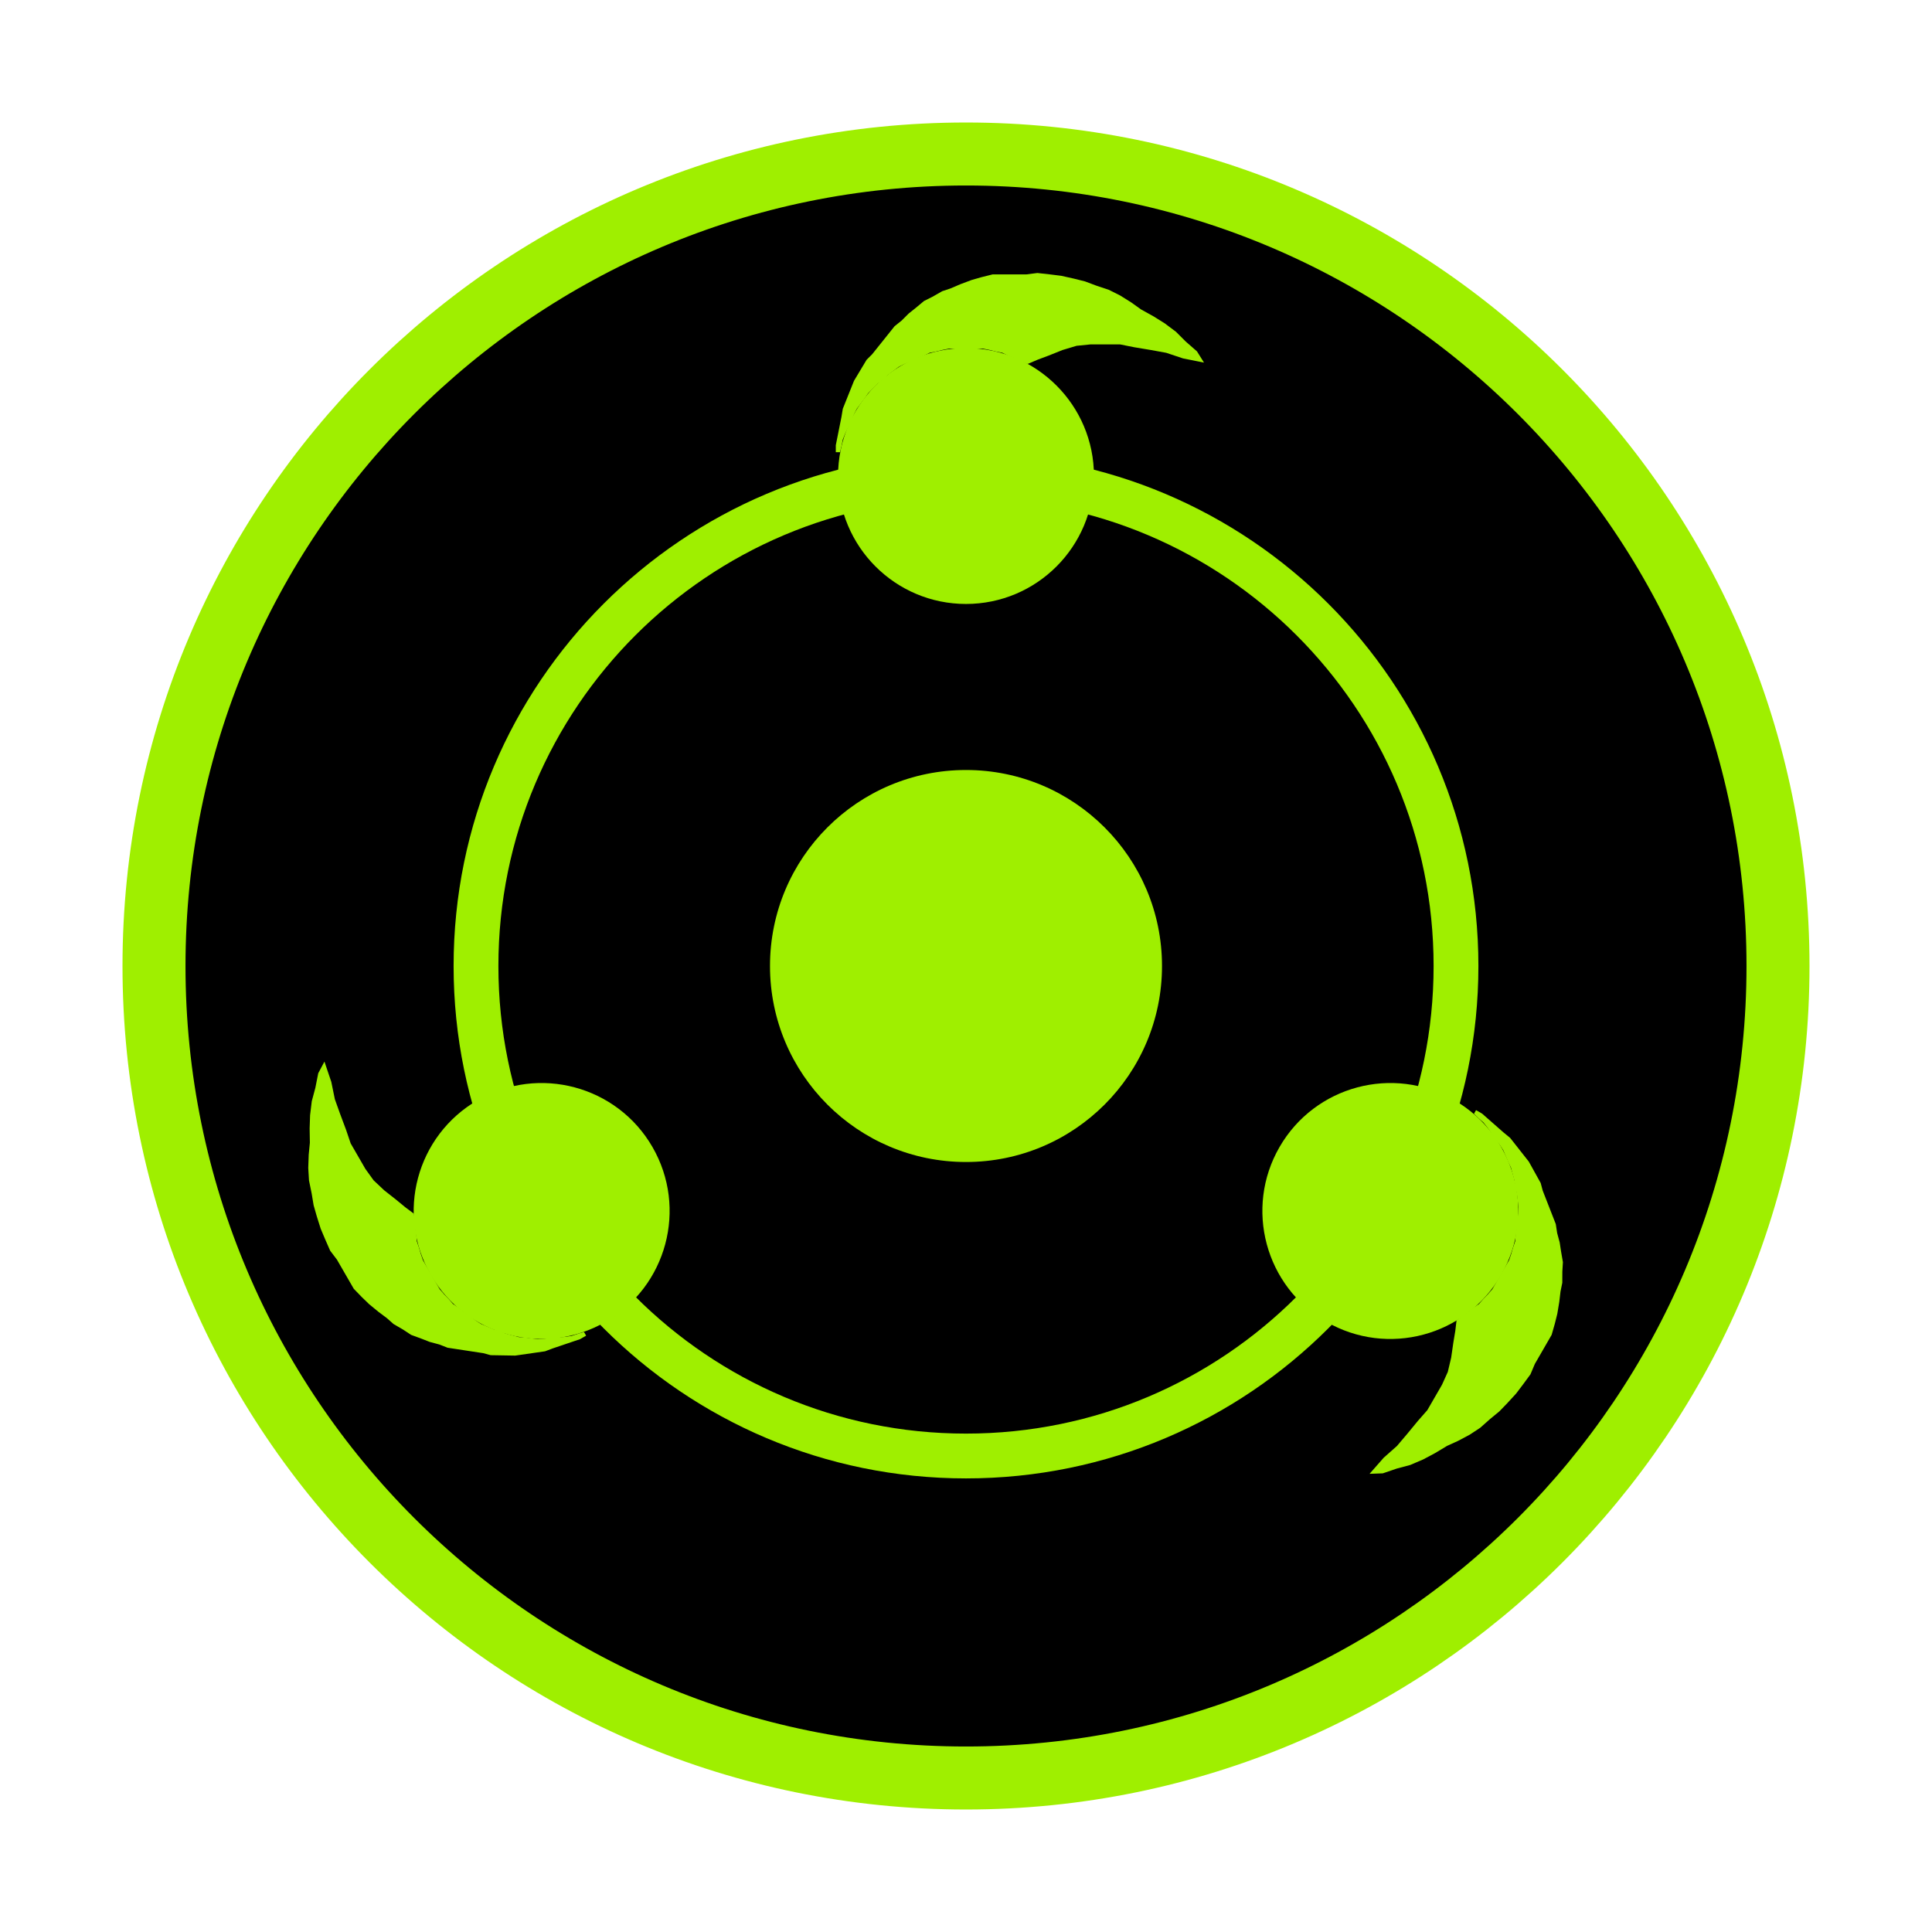
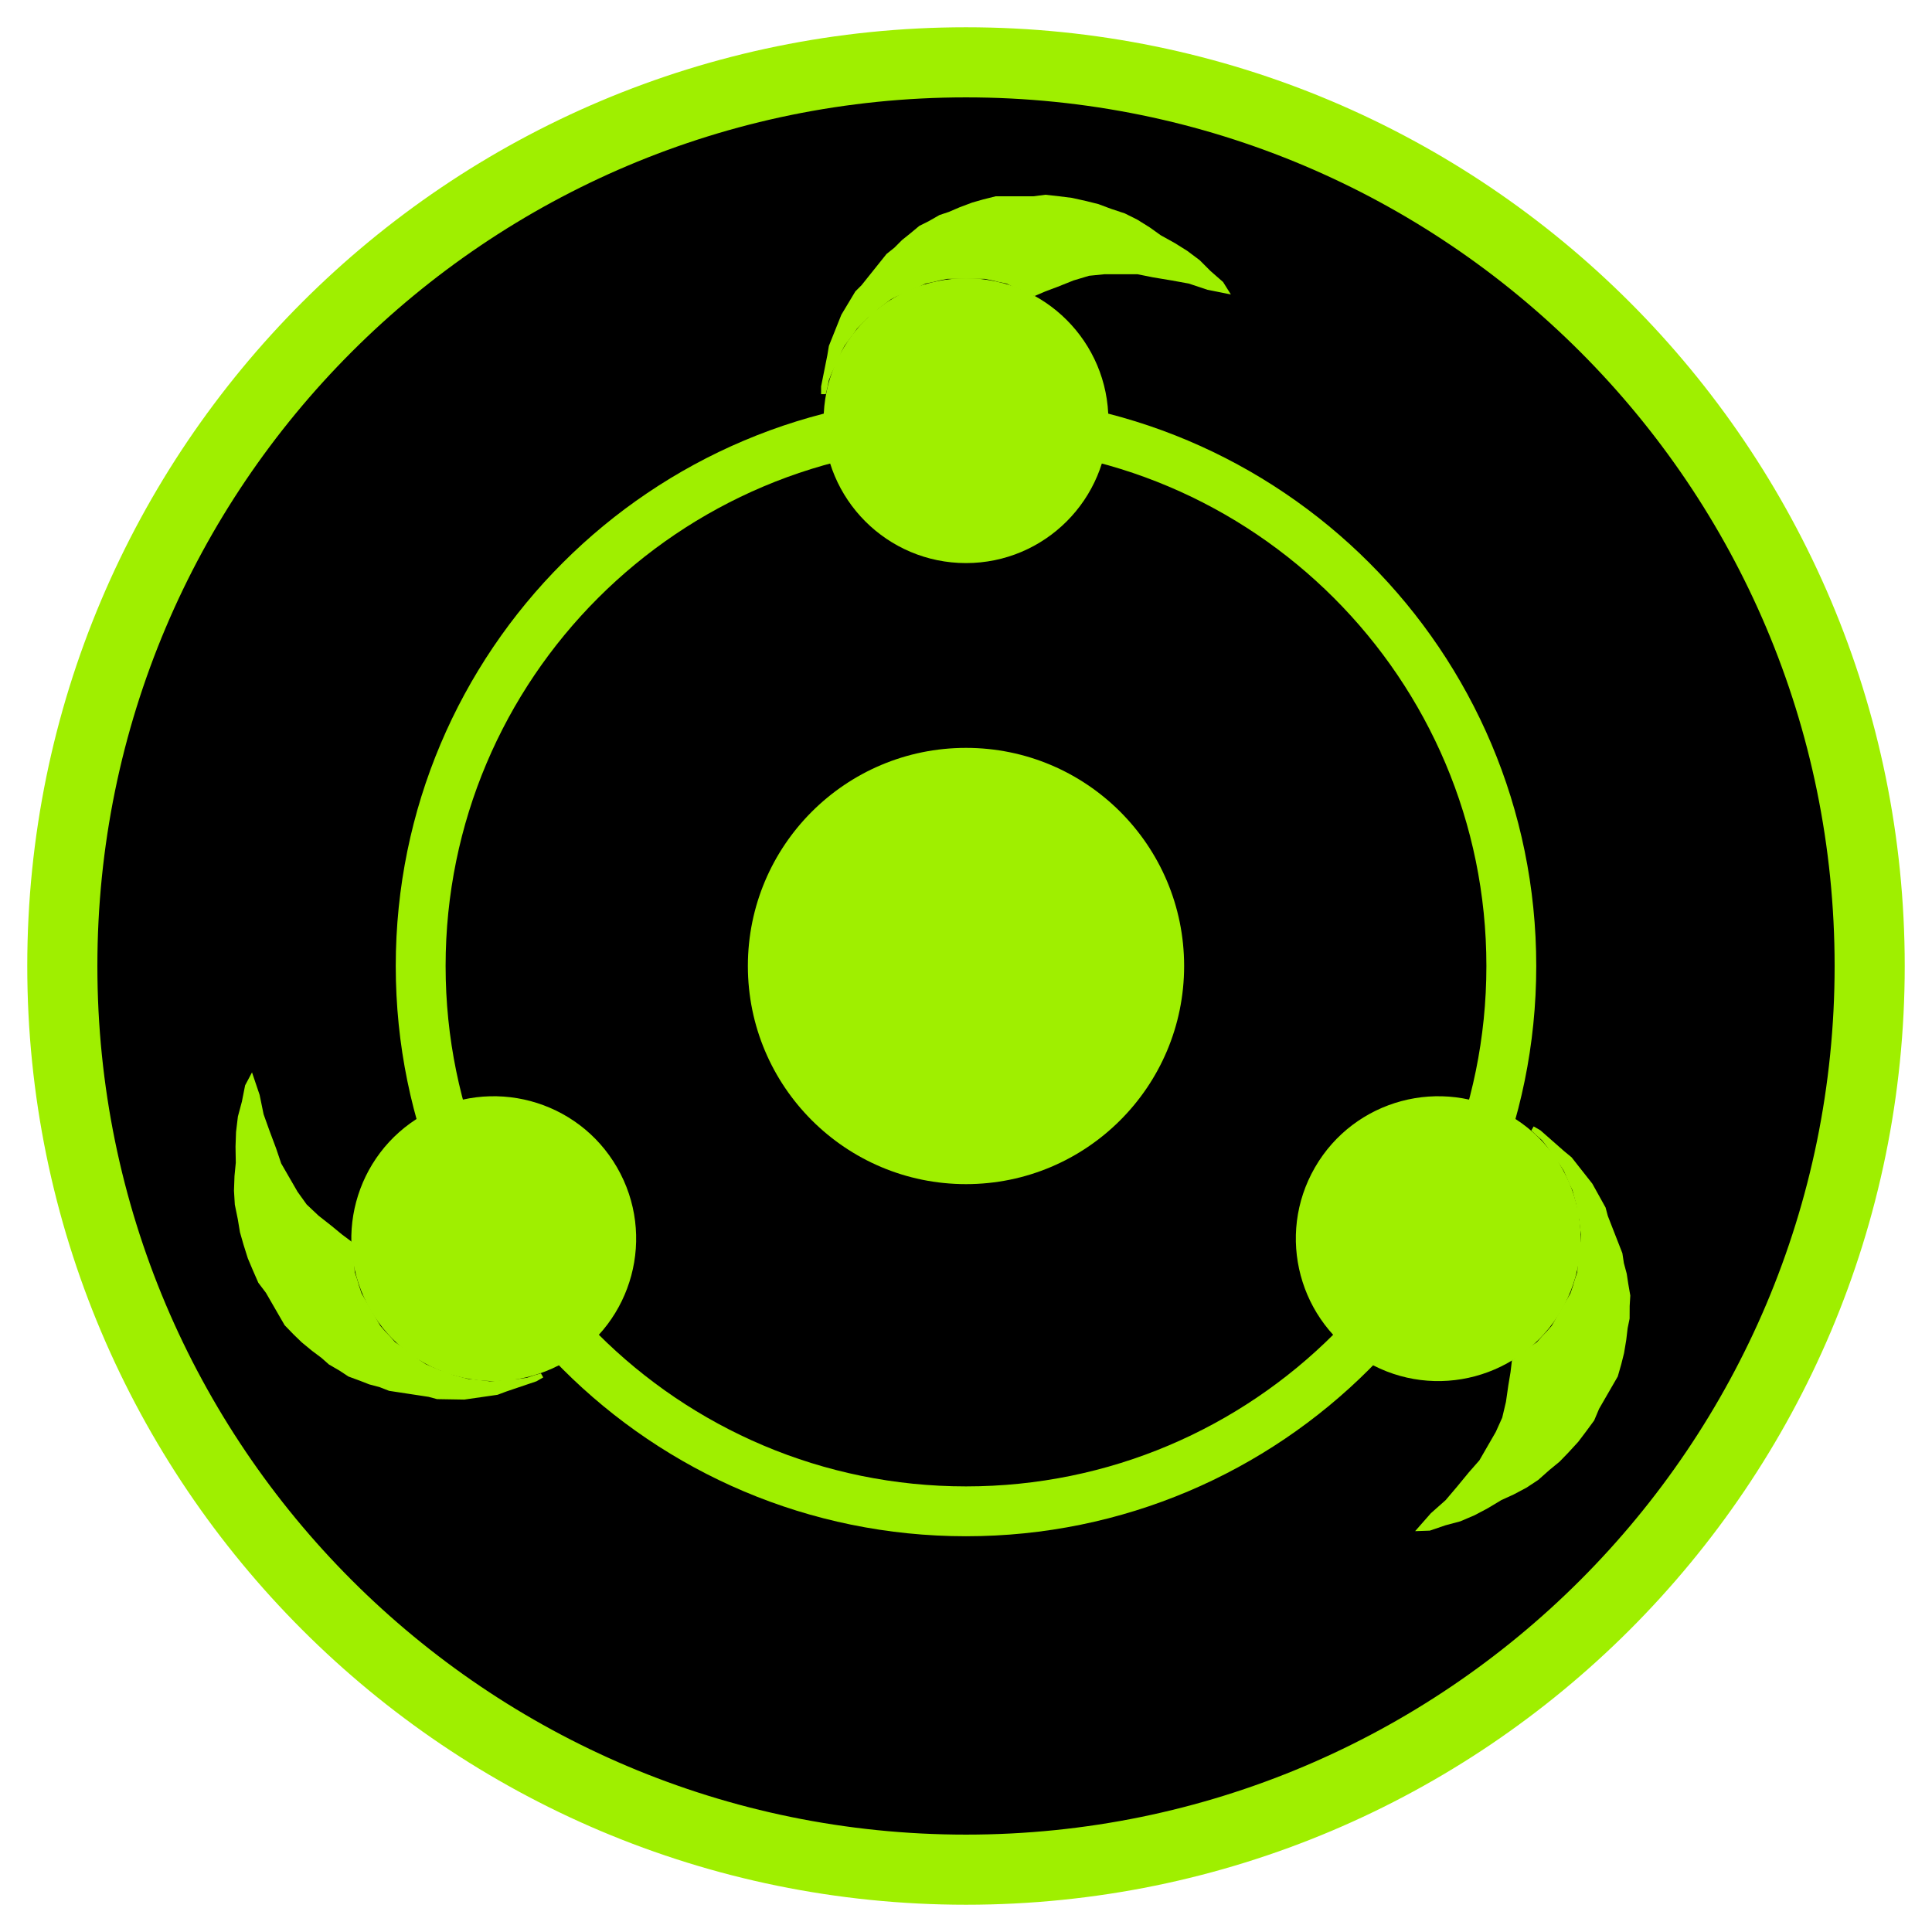
- <svg xmlns="http://www.w3.org/2000/svg" viewBox="-5 -5 138 138">
+ <svg xmlns="http://www.w3.org/2000/svg" viewBox="2 2 124 124">
  <circle cx="64" cy="64" r="58" fill="#000" stroke="#9fef00" stroke-width="4.5" />
  <circle cx="64" cy="64" r="35" fill="none" stroke="#9fef00" stroke-width="3.2" />
  <g id="t" fill="#9fef00">
    <circle cx="64" cy="29" r="9.14" />
    <path d="M54.7 27.3 54.7 26.8 54.8 26.3 54.9 25.8 55 25.3 55.1 24.8 55.2 24.2 55.4 23.7 55.6 23.2 55.8 22.7 56 22.2 56.3 21.7 56.6 21.2 56.9 20.7 57.3 20.3 57.7 19.8 58.1 19.3 58.5 18.8 58.9 18.3 59.4 17.9 59.9 17.4 60.4 17 61 16.5 61.6 16.2 62.3 15.8 62.9 15.6 63.6 15.3 64.4 15 65.1 14.8 65.9 14.6 66.7 14.6 67.5 14.6 68.3 14.6 69.1 14.5 70 14.6 70.8 14.7 71.7 14.9 72.5 15.1 73.3 15.4 74.2 15.7 75 16.1 75.8 16.6 76.5 17.1 77.4 17.6 78.2 18.1 79 18.7 79.7 19.4 80.5 20.1 81 20.9 81 20.9 79.5 20.6 78.3 20.2 77.2 20 76 19.8 75 19.6 73.9 19.6 72.9 19.6 71.9 19.7 70.9 20 69.9 20.4 69.1 20.7 68.4 21 67.9 20.8 67.5 20.6 67 20.4 66.6 20.2 66.1 20.1 65.7 20 65.2 19.9 64.7 19.9 64.2 19.9 63.8 19.9 63.3 19.9 62.8 19.9 62.3 20 61.9 20.1 61.4 20.2 61 20.4 60.5 20.6 60.1 20.8 59.6 21 59.2 21.2 58.8 21.5 58.4 21.8 58.1 22.1 57.7 22.4 57.4 22.7 57 23.1 56.8 23.4 56.5 23.8 56.2 24.2 56 24.6 55.8 25.1 55.6 25.5 55.4 25.9 55.2 26.4 55.1 26.9 55 27.3Z" />
  </g>
  <use href="#t" transform="rotate(120 64 64)" />
  <use href="#t" transform="rotate(240 64 64)" />
  <circle cx="64" cy="64" r="14" fill="#9fef00" />
</svg>
